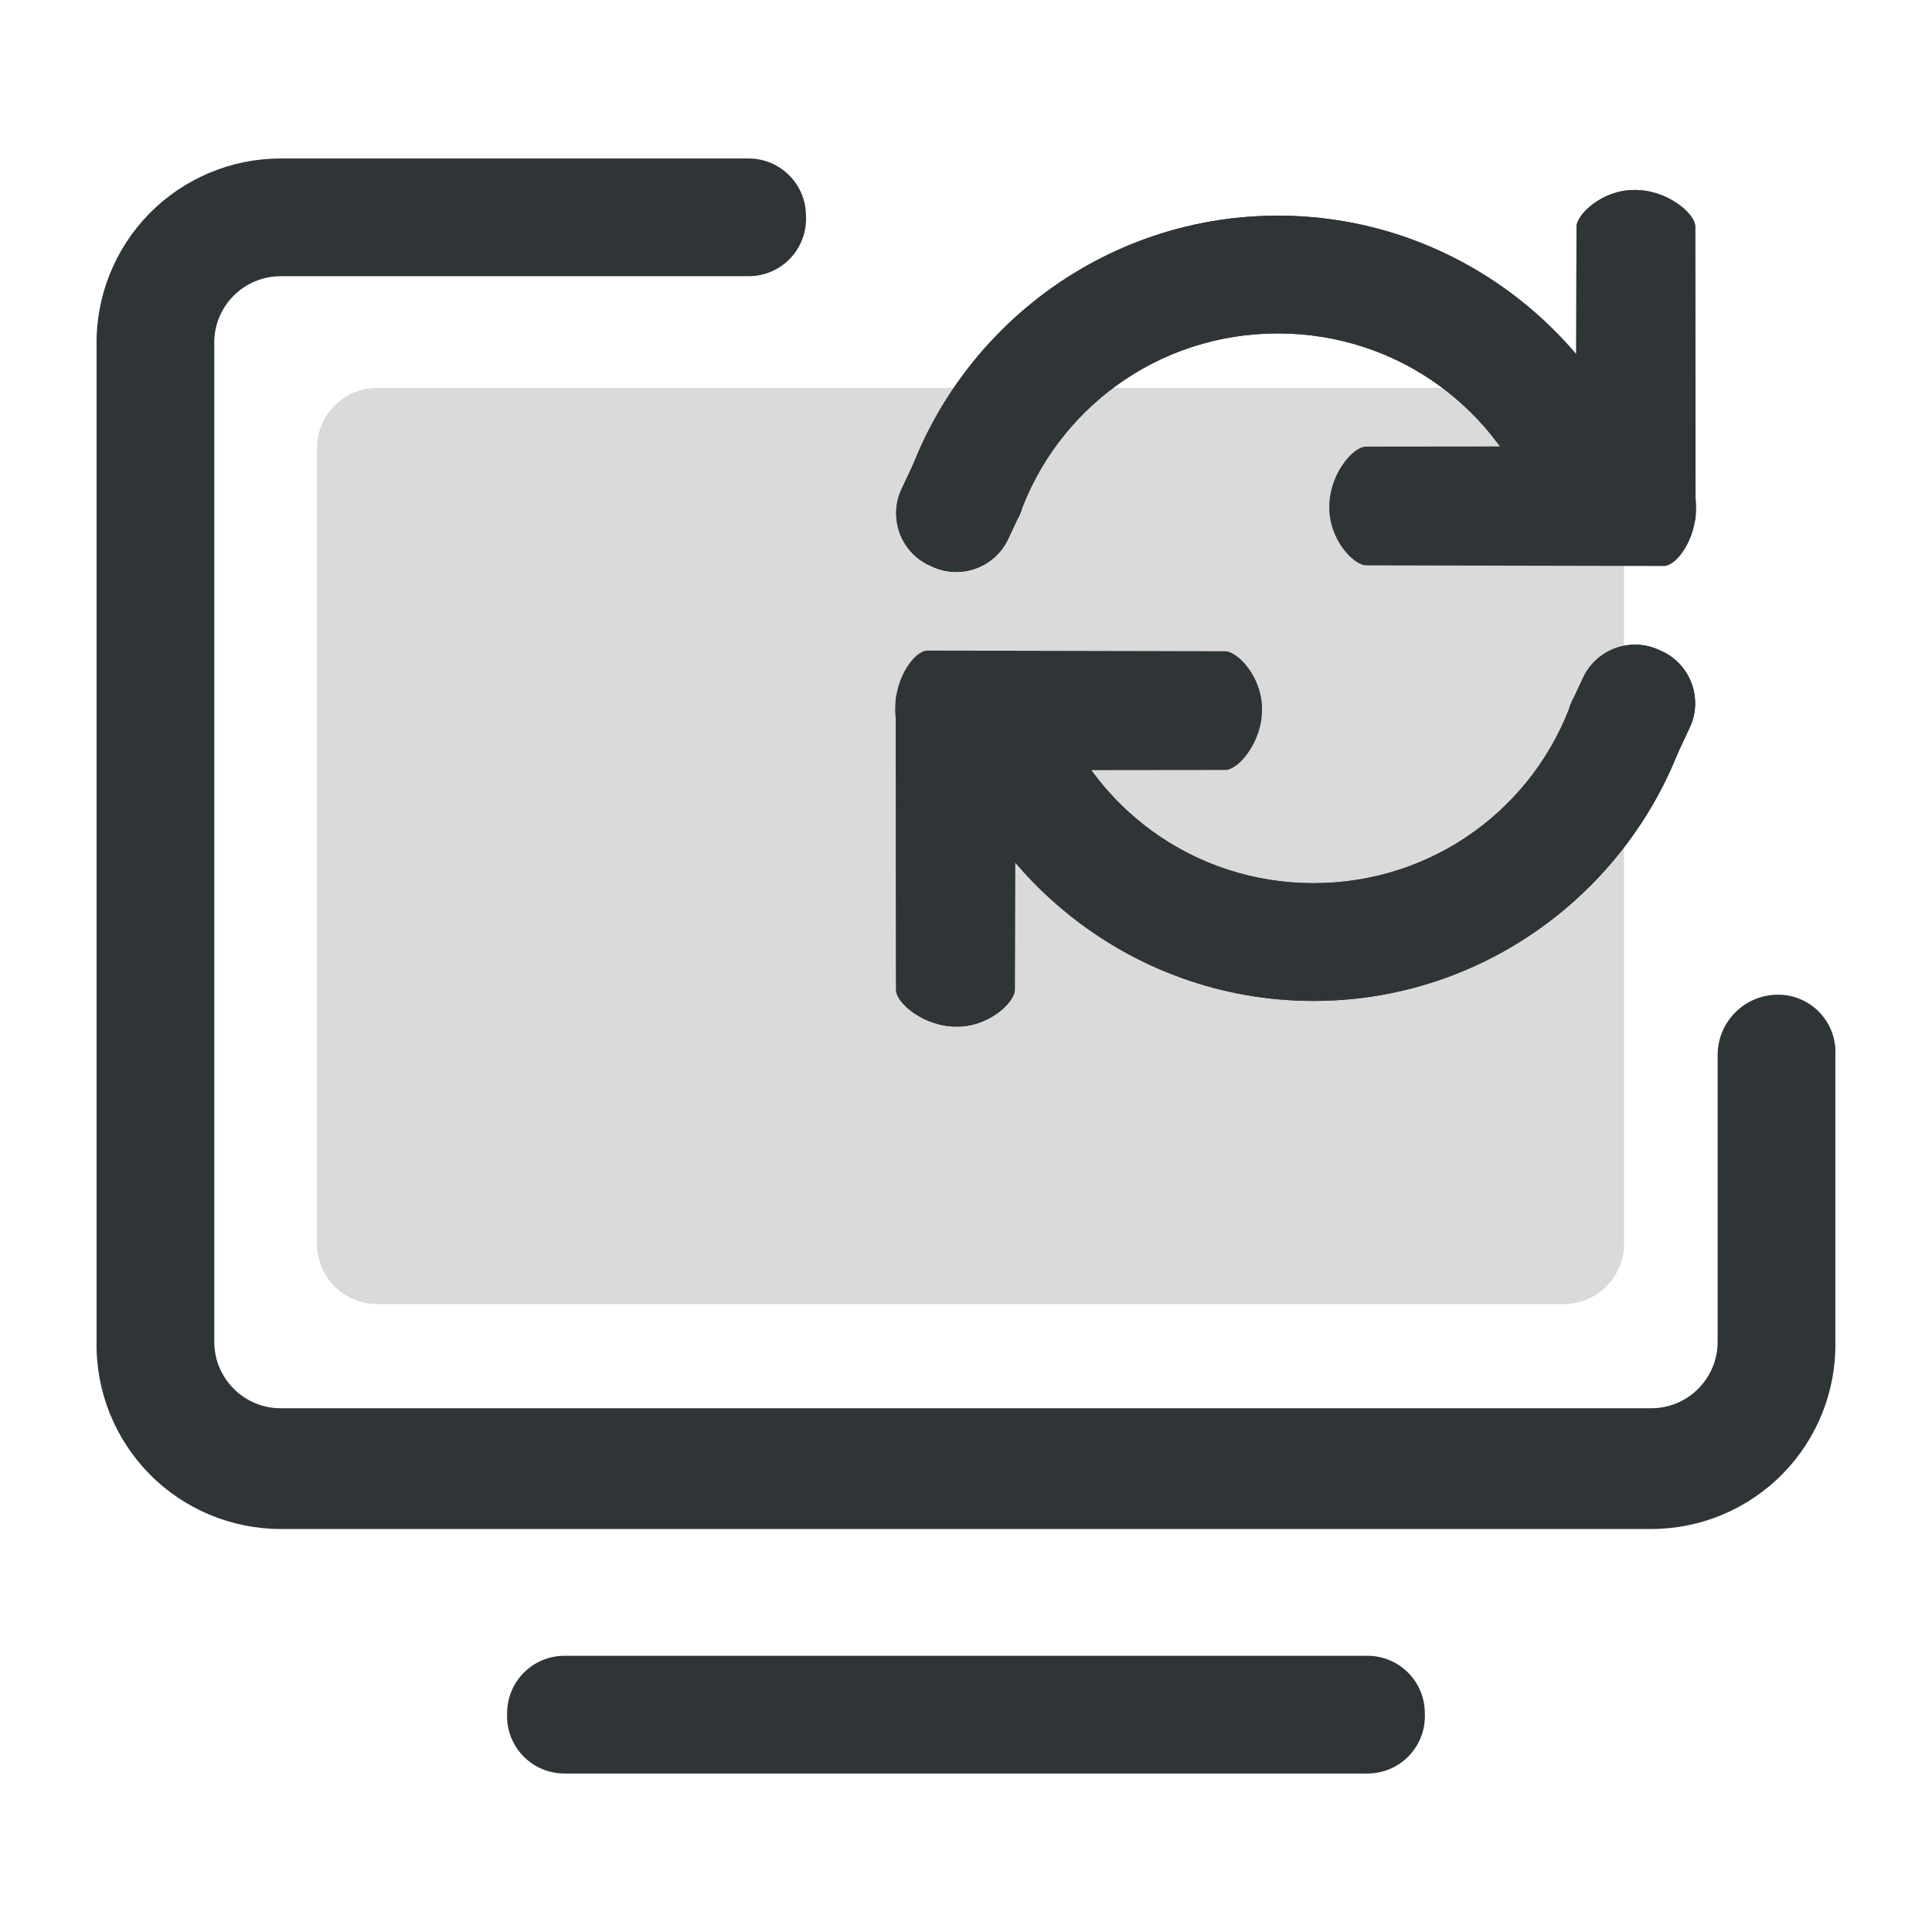
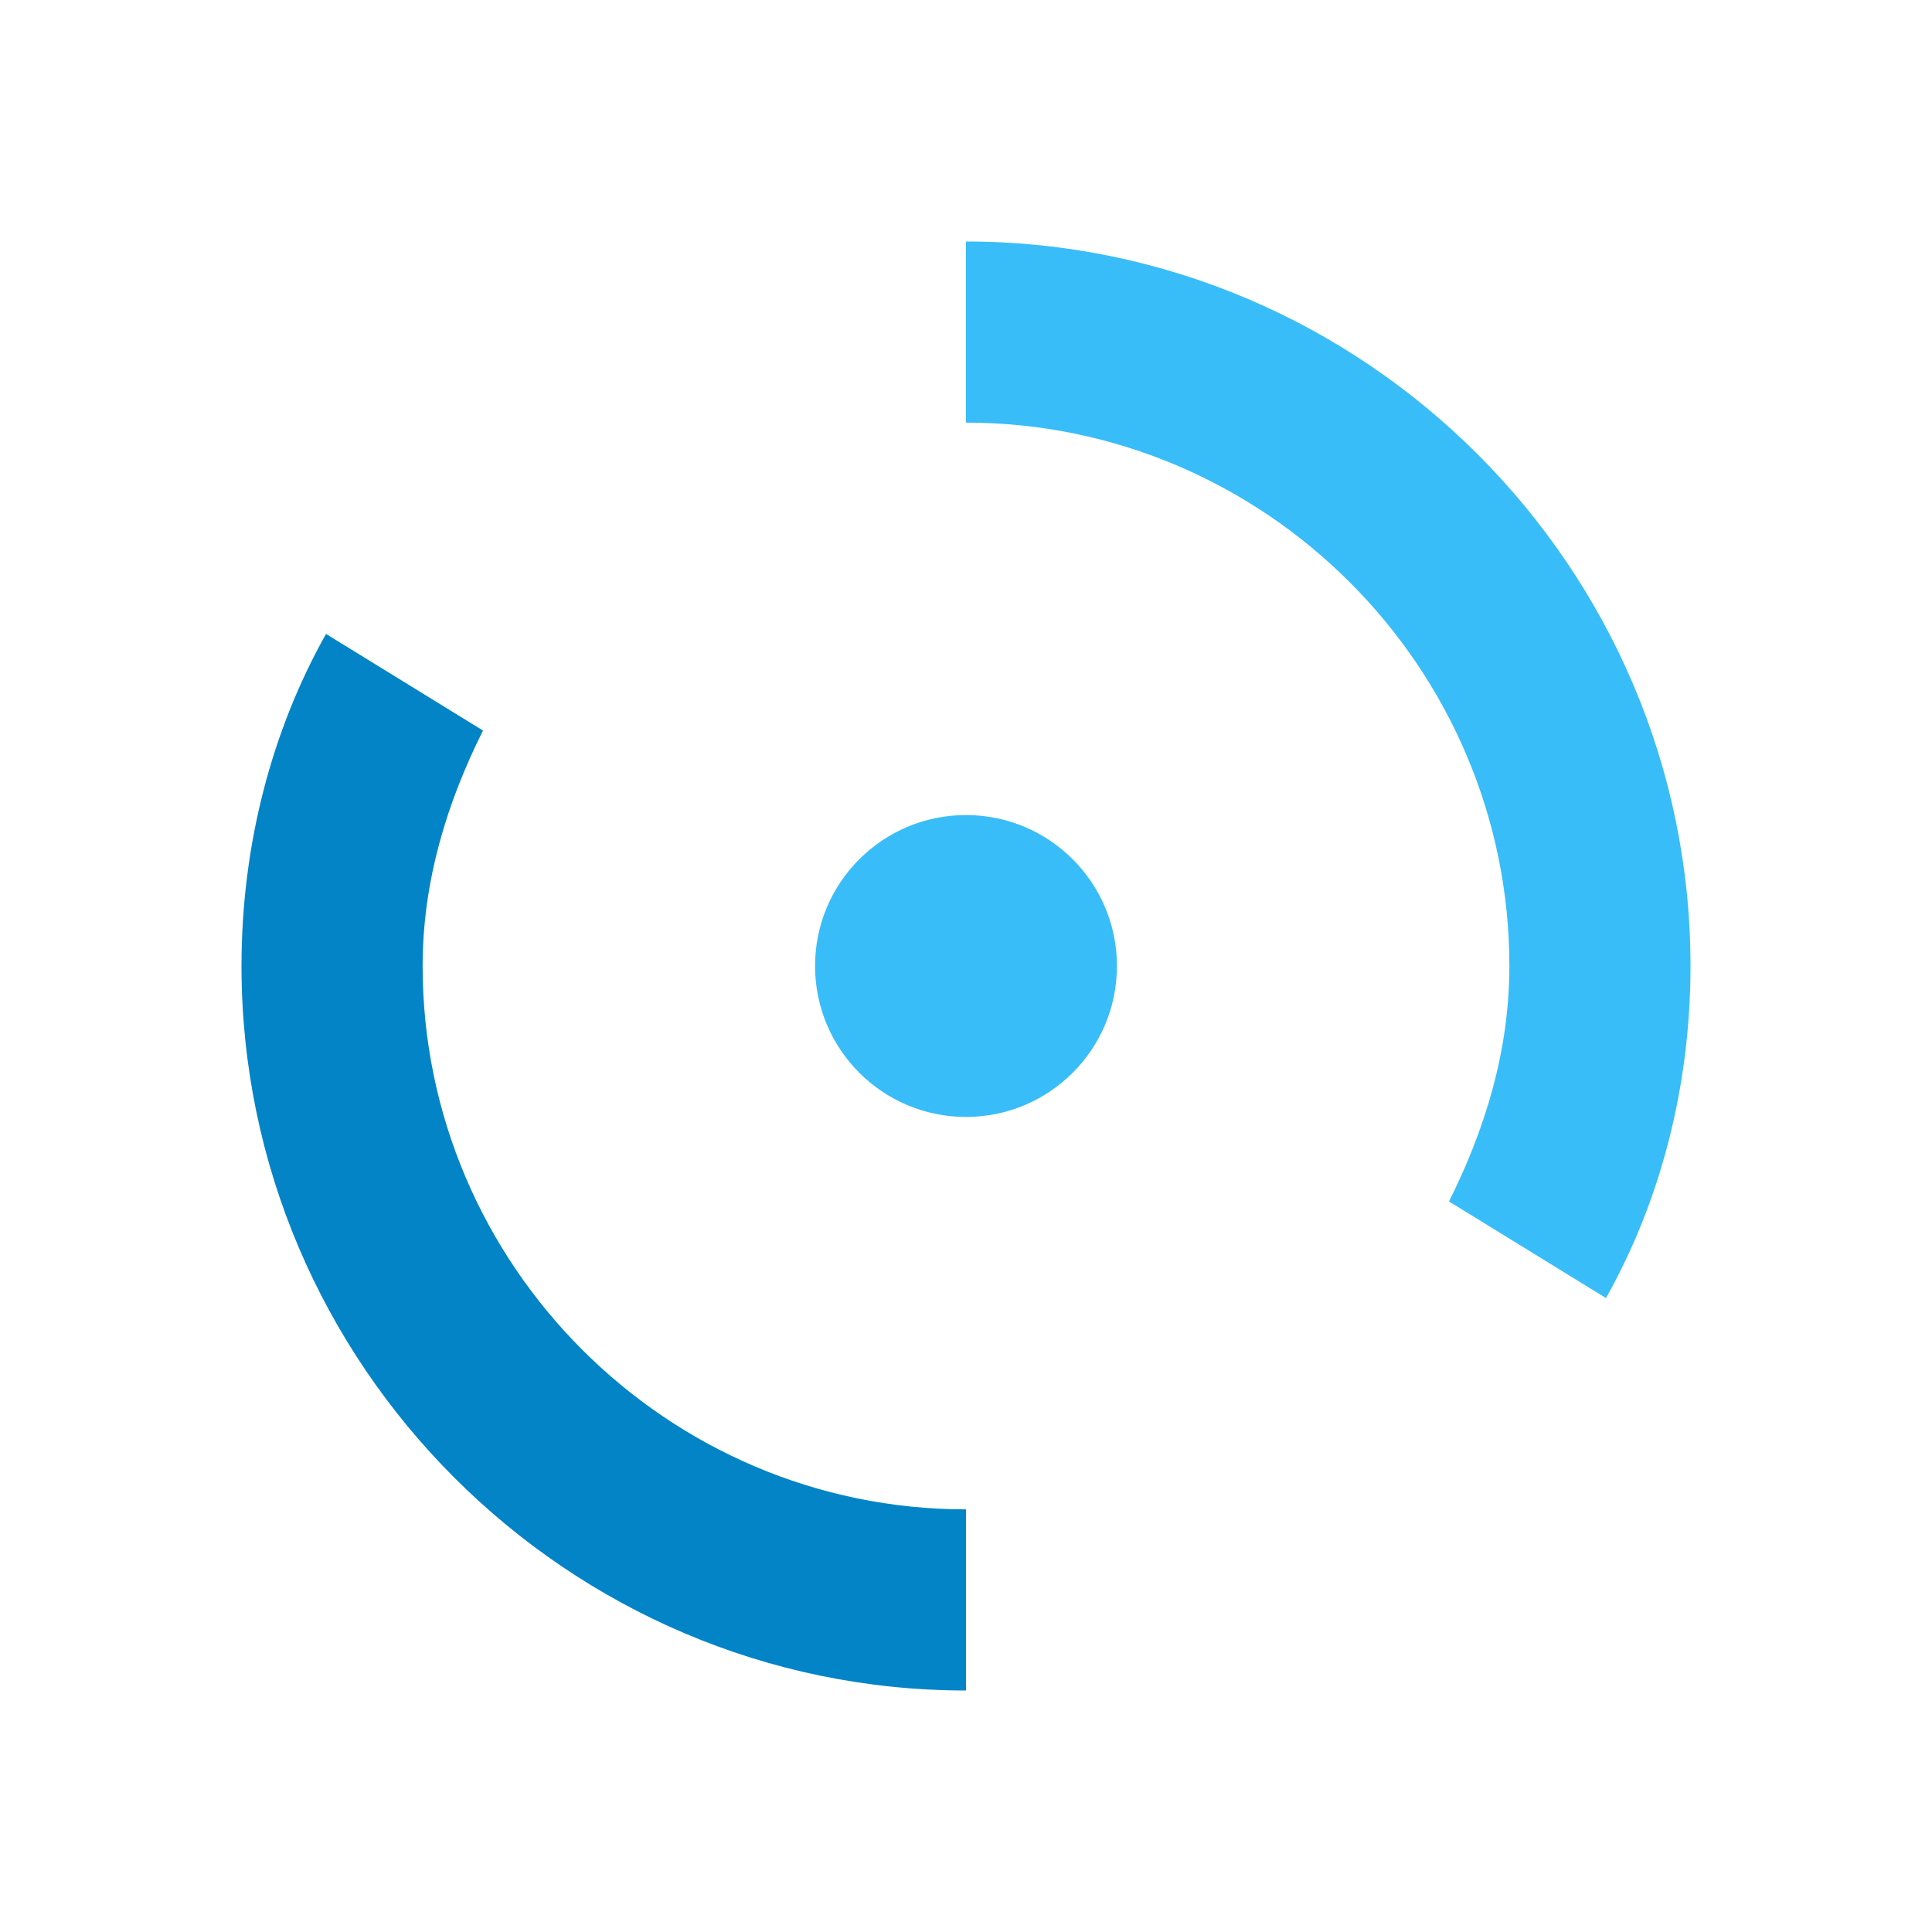
- <svg xmlns="http://www.w3.org/2000/svg" id="Layer_1" data-name="Layer 1" viewBox="0 0 64 64" version="1.1">
-   <defs id="defs1">
-     <style id="style1">.cls-1{fill:#2e3436;}.cls-2{fill:#929495;}</style>
-   </defs>
-   <g id="g231">
-     <path class="cls-1" d="m 54.699,50.65 h -45.4 a 6.1,6.1 0 0 1 -6.1,-6.2 v -33 a 6.1,6.1 0 0 1 6.1,-6.2 h 15.5 a 1.9,1.9 0 0 1 1.9,1.9 1.9,1.9 0 0 1 -1.9,2 h -15.5 a 2.2,2.2 0 0 0 -2.2,2.3 v 33 a 2.2,2.2 0 0 0 2.2,2.2 h 45.4 a 2.2,2.2 0 0 0 2.2,-2.2 v -9.5 a 2,2 0 0 1 2,-2 1.9,1.9 0 0 1 1.9,2 v 9.5 a 6.1,6.1 0 0 1 -6.1,6.2 z" id="path177" style="fill:#2f3537;fill-opacity:1" />
-     <path class="cls-1" d="m 45.299,58.75 h -26.6 a 1.9,1.9 0 0 1 -1.9,-2 1.9,1.9 0 0 1 1.9,-1.9 h 26.6 a 1.9,1.9 0 0 1 1.9,1.9 1.9,1.9 0 0 1 -1.9,2 z" id="path178" style="fill:#2f3537;fill-opacity:1" />
-     <rect class="cls-2" x="10.499" y="12.85" width="43.3" height="30.35" rx="2" id="rect178" style="opacity:0.5;fill:#b5b5b5;fill-opacity:1" />
-     <g id="g217" style="fill:#2f3537;fill-opacity:1">
-       <g id="g209" style="fill:#2f3537;fill-opacity:1">
-         <path class="cls-1" d="m 45.247,14.795 9.605,-0.011 c 0.436,-0.002 1.357,0.956 1.334,2.044 0,1.049 -0.649,1.923 -1.069,1.922 l -9.859,-0.022 c -0.419,-9.4e-4 -1.223,-0.851 -1.223,-1.9 -0.023,-1.088 0.777,-2.035 1.212,-2.033 z" id="path231" style="fill:#2f3537;fill-opacity:1;stroke-width:0.632" />
-         <g id="g206" style="fill:#2f3537;fill-opacity:1">
-           <path style="color:#000000;fill:#2f3537;fill-opacity:1;stroke-linecap:round;stroke-linejoin:round;-inkscape-stroke:none" d="m 29.7,17.129 h 4.049 c 1.232,-3.552 4.593,-6.084 8.58,-6.084 3.987,0 7.349,2.532 8.58,6.084 h 4.049 C 53.596,11.418 48.444,7.144 42.329,7.144 c -6.115,0 -11.267,4.274 -12.629,9.984 z" id="path230" />
-           <path d="m 30.774,18.722 a 1.9,1.9 0 0 0 0.098,0.044 1.9,1.9 0 0 0 2.527,-0.915 l 0.451,-0.962 -3.532,-1.654 -0.451,0.962 a 1.9,1.9 0 0 0 0.907,2.525 z" id="path229" style="fill:#2f3537;fill-opacity:1" />
-           <path class="cls-1" d="m 56.157,7.507 0.011,9.605 c 0.002,0.436 -0.956,1.357 -2.044,1.334 -1.049,0 -1.923,-0.649 -1.922,-1.069 l 0.022,-9.859 c 9.4e-4,-0.419 0.851,-1.223 1.9,-1.223 1.088,-0.023 2.035,0.777 2.033,1.212 z" id="path228" style="fill:#2f3537;fill-opacity:1;stroke-width:0.632" />
-         </g>
-         <g id="g208" style="fill:#2f3537;fill-opacity:1">
-           <path style="color:#000000;fill:#2f3537;fill-opacity:1;stroke-linecap:round;stroke-linejoin:round;-inkscape-stroke:none" d="m 29.7,17.129 h 4.049 c 1.232,-3.552 4.593,-6.084 8.58,-6.084 3.987,0 7.349,2.532 8.58,6.084 h 4.049 C 53.596,11.418 48.444,7.144 42.329,7.144 c -6.115,0 -11.267,4.274 -12.629,9.984 z" id="path227" />
-           <path d="m 30.774,18.722 a 1.9,1.9 0 0 0 0.098,0.044 1.9,1.9 0 0 0 2.527,-0.915 l 0.451,-0.962 -3.532,-1.654 -0.451,0.962 a 1.9,1.9 0 0 0 0.907,2.525 z" id="path226" style="fill:#2f3537;fill-opacity:1" />
-           <path class="cls-1" d="m 56.157,7.507 0.011,9.605 c 0.002,0.436 -0.956,1.357 -2.044,1.334 -1.049,0 -1.923,-0.649 -1.922,-1.069 l 0.022,-9.859 c 9.4e-4,-0.419 0.851,-1.223 1.9,-1.223 1.088,-0.023 2.035,0.777 2.033,1.212 z" id="path225" style="fill:#2f3537;fill-opacity:1;stroke-width:0.632" />
-         </g>
-       </g>
-     </g>
-     <g id="g216" transform="rotate(180,42.92052,20.15055)" style="fill:#2f3537;fill-opacity:1">
-       <path class="cls-1" d="m 45.247,14.795 9.605,-0.011 c 0.436,-0.002 1.357,0.956 1.334,2.044 0,1.049 -0.649,1.923 -1.069,1.922 l -9.859,-0.022 c -0.419,-9.4e-4 -1.223,-0.851 -1.223,-1.9 -0.023,-1.088 0.777,-2.035 1.212,-2.033 z" id="path224" style="fill:#2f3537;fill-opacity:1;stroke-width:0.632" />
-       <g id="g212" style="fill:#2f3537;fill-opacity:1">
-         <path style="color:#000000;fill:#2f3537;fill-opacity:1;stroke-linecap:round;stroke-linejoin:round;-inkscape-stroke:none" d="m 29.7,17.129 h 4.049 c 1.232,-3.552 4.593,-6.084 8.58,-6.084 3.987,0 7.349,2.532 8.58,6.084 h 4.049 C 53.596,11.418 48.444,7.144 42.329,7.144 c -6.115,0 -11.267,4.274 -12.629,9.984 z" id="path223" />
-         <path d="m 30.774,18.722 a 1.9,1.9 0 0 0 0.098,0.044 1.9,1.9 0 0 0 2.527,-0.915 l 0.451,-0.962 -3.532,-1.654 -0.451,0.962 a 1.9,1.9 0 0 0 0.907,2.525 z" id="path222" style="fill:#2f3537;fill-opacity:1" />
-         <path class="cls-1" d="m 56.157,7.507 0.011,9.605 c 0.002,0.436 -0.956,1.357 -2.044,1.334 -1.049,0 -1.923,-0.649 -1.922,-1.069 l 0.022,-9.859 c 9.4e-4,-0.419 0.851,-1.223 1.9,-1.223 1.088,-0.023 2.035,0.777 2.033,1.212 z" id="path221" style="fill:#2f3537;fill-opacity:1;stroke-width:0.632" />
-       </g>
-       <g id="g215" style="fill:#2f3537;fill-opacity:1">
-         <path style="color:#000000;fill:#2f3537;fill-opacity:1;stroke-linecap:round;stroke-linejoin:round;-inkscape-stroke:none" d="m 29.7,17.129 h 4.049 c 1.232,-3.552 4.593,-6.084 8.58,-6.084 3.987,0 7.349,2.532 8.58,6.084 h 4.049 C 53.596,11.418 48.444,7.144 42.329,7.144 c -6.115,0 -11.267,4.274 -12.629,9.984 z" id="path220" />
-         <path d="m 30.774,18.722 a 1.9,1.9 0 0 0 0.098,0.044 1.9,1.9 0 0 0 2.527,-0.915 l 0.451,-0.962 -3.532,-1.654 -0.451,0.962 a 1.9,1.9 0 0 0 0.907,2.525 z" id="path219" style="fill:#2f3537;fill-opacity:1" />
-         <path class="cls-1" d="m 56.157,7.507 0.011,9.605 c 0.002,0.436 -0.956,1.357 -2.044,1.334 -1.049,0 -1.923,-0.649 -1.922,-1.069 l 0.022,-9.859 c 9.4e-4,-0.419 0.851,-1.223 1.9,-1.223 1.088,-0.023 2.035,0.777 2.033,1.212 z" id="path218" style="fill:#2f3537;fill-opacity:1;stroke-width:0.632" />
-       </g>
-     </g>
-   </g>
+ <svg xmlns="http://www.w3.org/2000/svg" width="64" height="64" viewBox="0 0 64 64" fill="none">
+   <path d="M32 8 C45.2 8 56 18.8 56 32 C56 36 55 39.8 53.2 43 L48 39.8 C49.2 37.4 50 34.8 50 32 C50 22.1 41.9 14 32 14 Z" fill="#38bdf8" />
+   <path d="M32 56 C18.8 56 8 45.2 8 32 C8 28 9 24.2 10.8 21 L16 24.2 C14.8 26.6 14 29.2 14 32 C14 41.9 22.1 50 32 50 Z" fill="#0284c7" />
+   <circle cx="32" cy="32" r="5" fill="#38bdf8" />
</svg>
